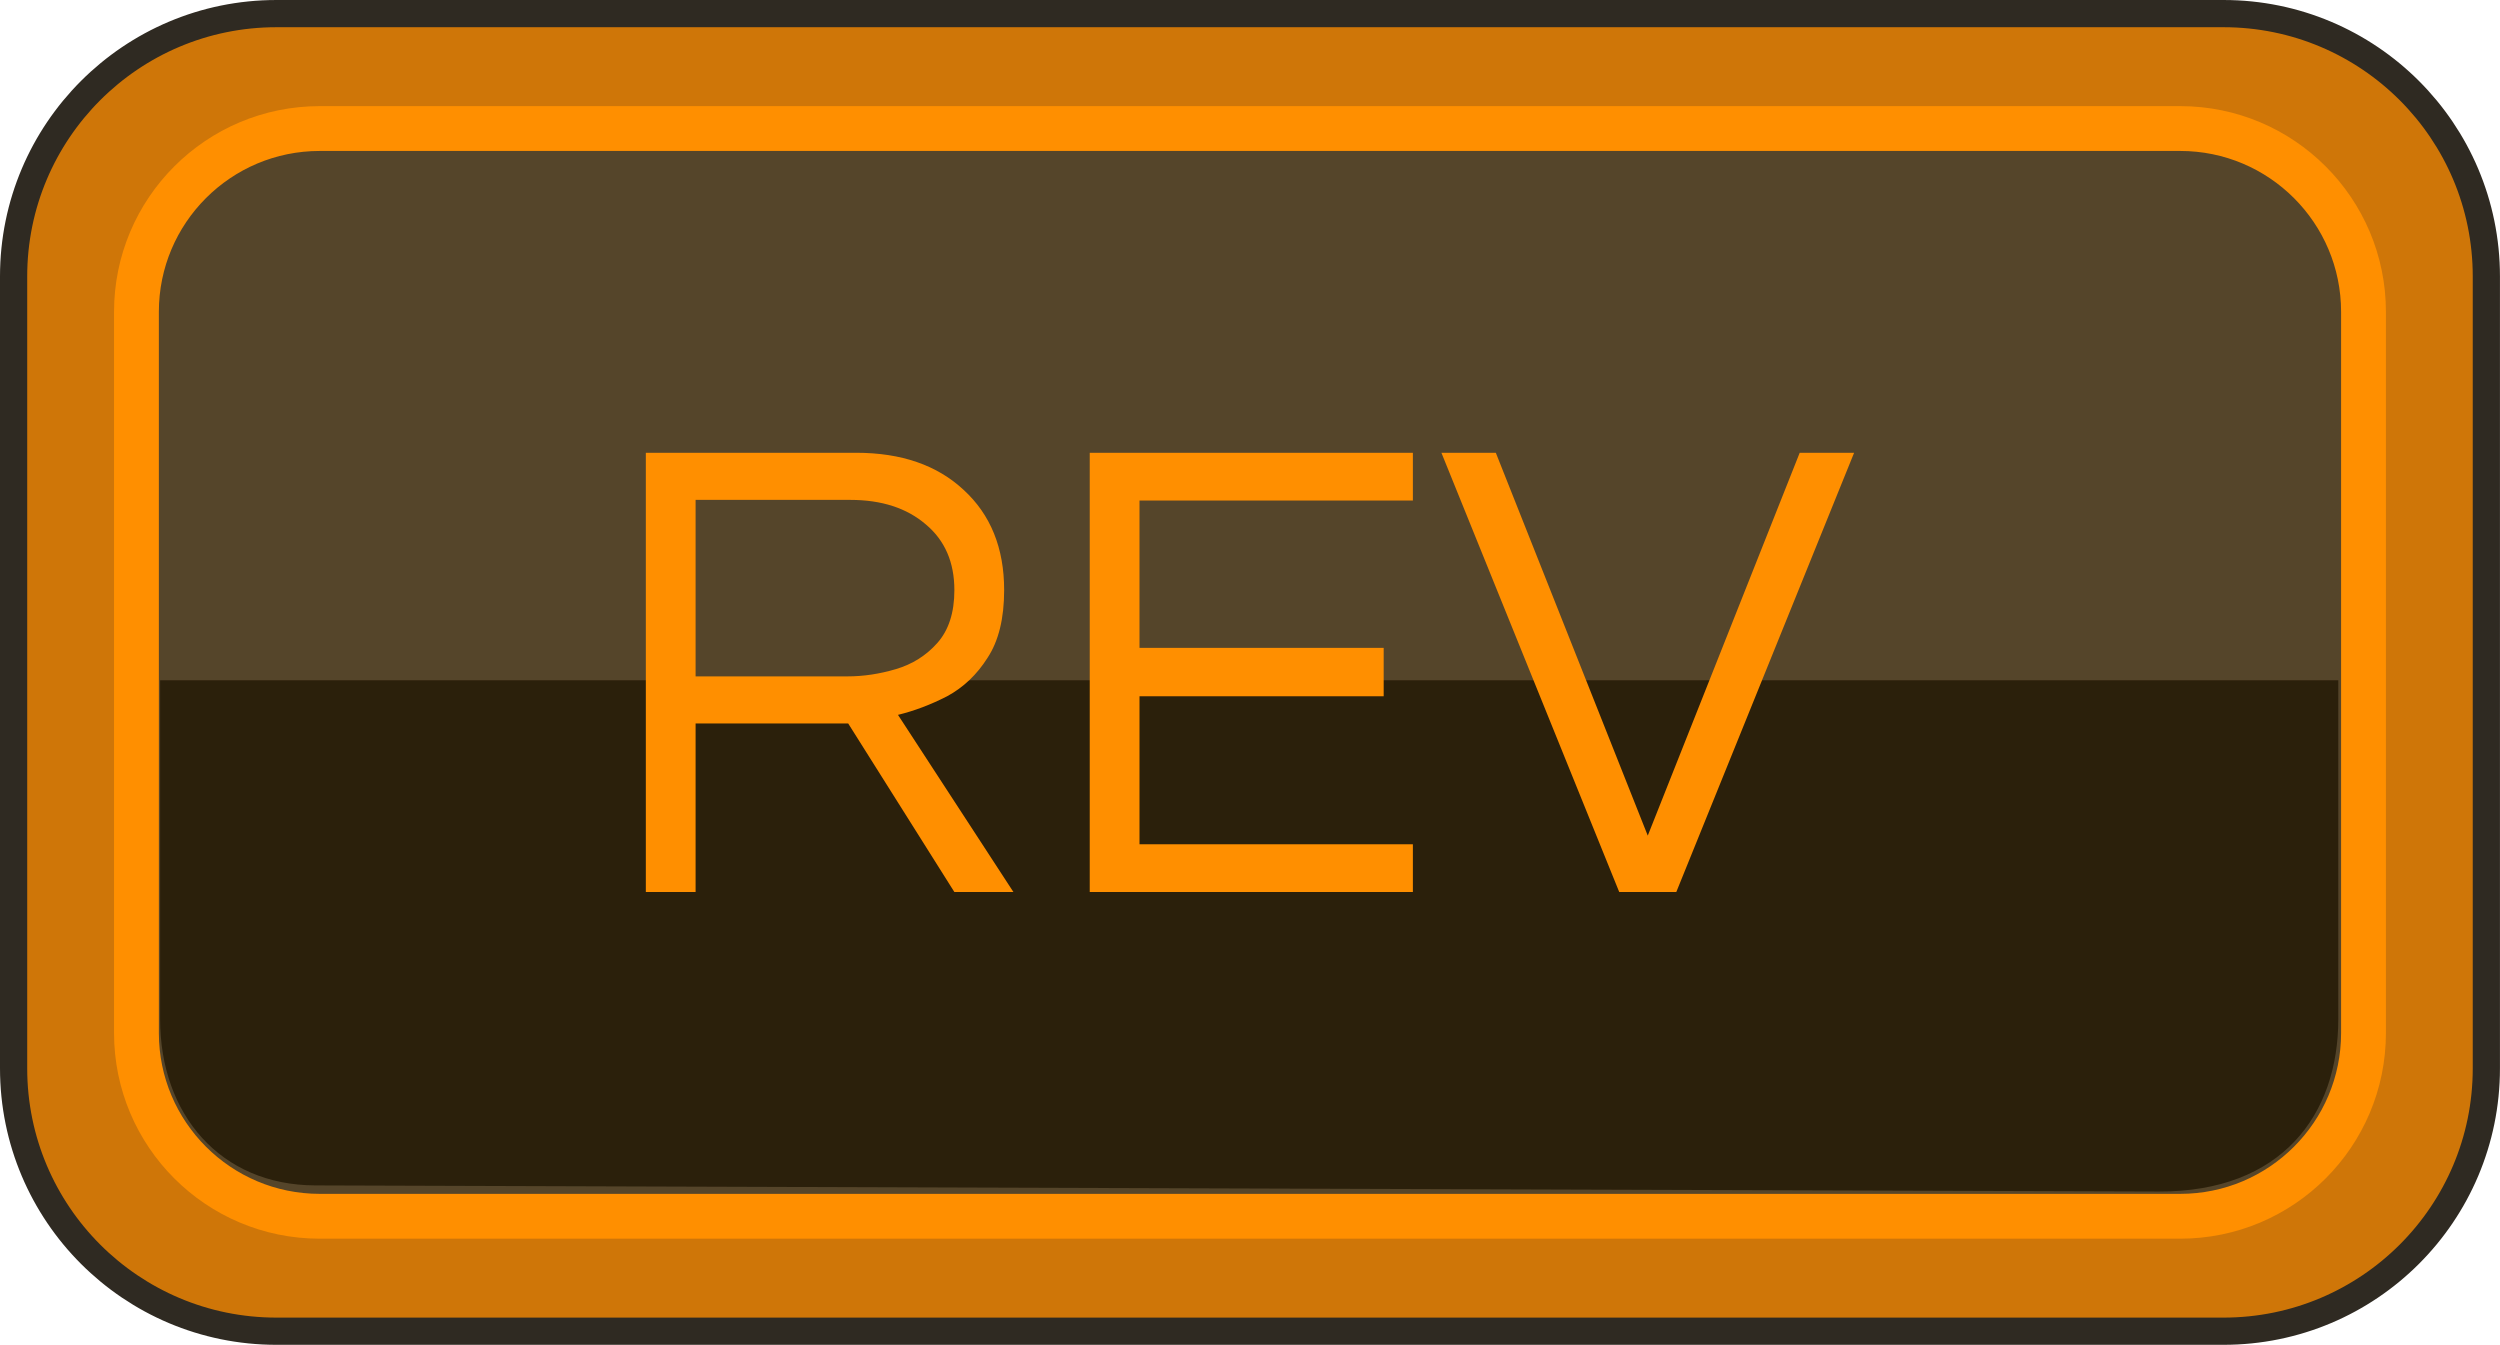
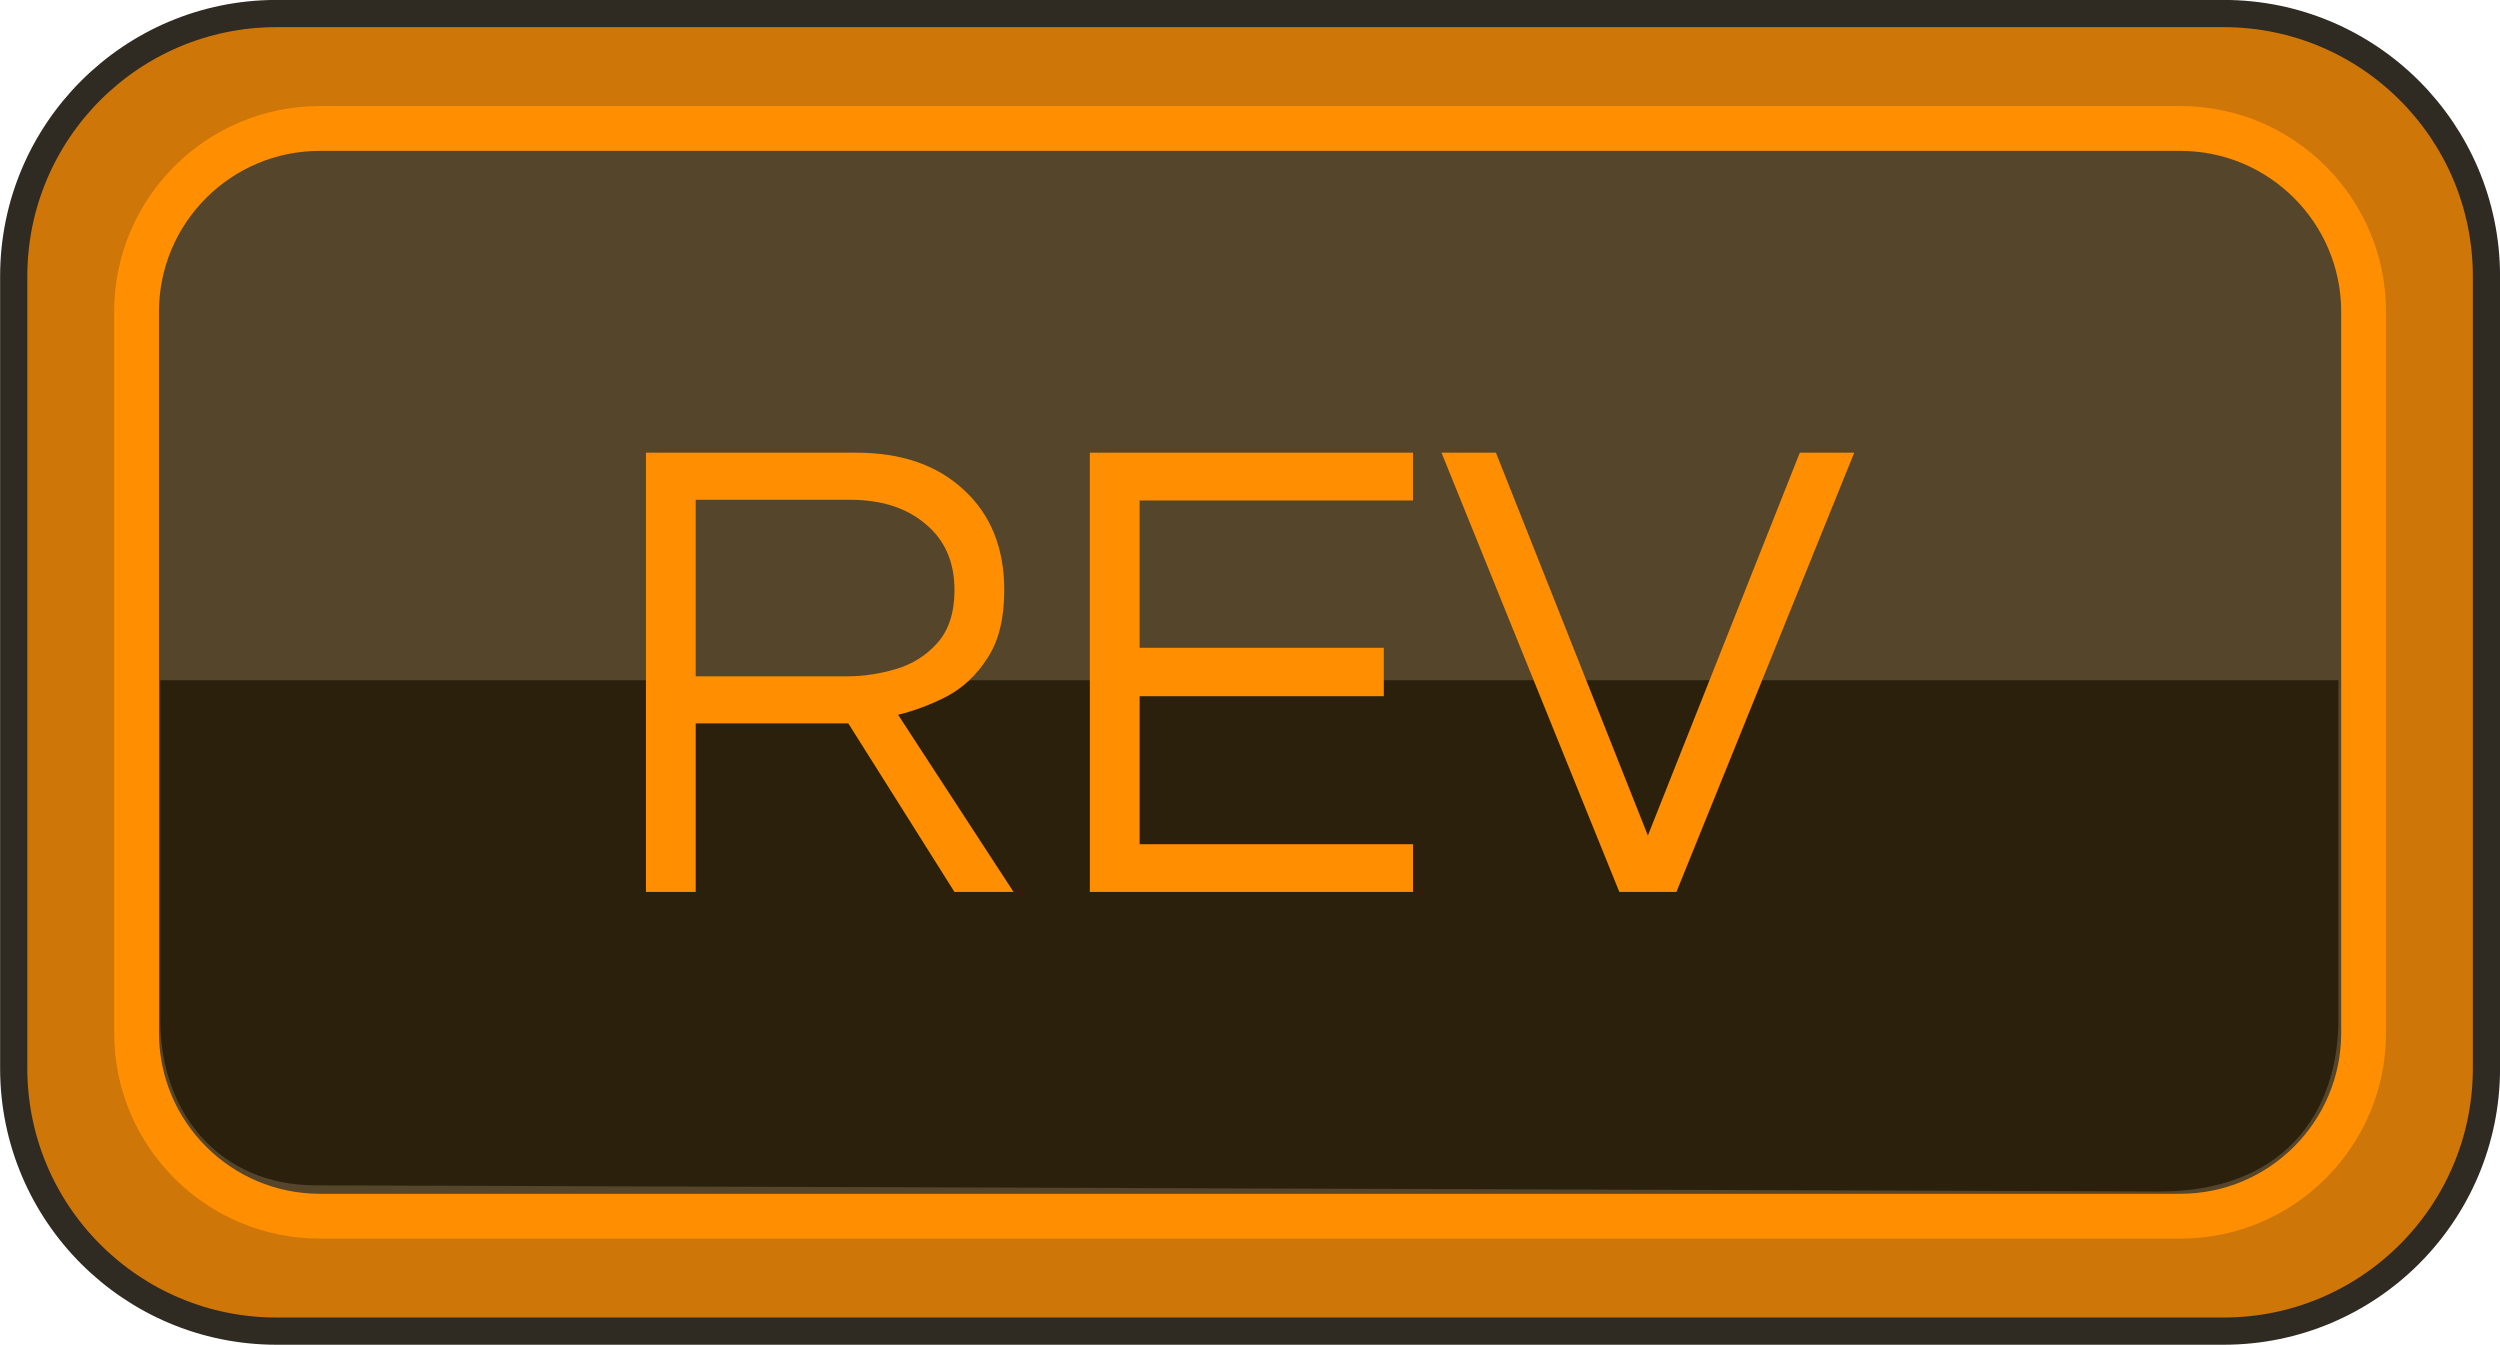
- <svg xmlns="http://www.w3.org/2000/svg" width="11.154mm" height="6mm" viewBox="0 0 11.154 6" version="1.1" id="svg295">
-   <defs id="defs289">
-     <mask maskUnits="userSpaceOnUse" id="mask1345">
-       <circle style="fill:#666666;fill-opacity:1;stroke-width:0.085;stroke-miterlimit:4;stroke-dasharray:none" id="circle1347" cx="-48.167" cy="-37.583" r="32.086" />
-     </mask>
-   </defs>
-   <g id="layer1" transform="translate(-87.7659,-82.40511)">
-     <g id="layer1-5" transform="matrix(-0.03584035,0,0,-0.03584035,91.54342,90.86749)" style="display:inline;opacity:1">
-       <rect style="fill:#cf7608;fill-opacity:1;stroke:#2f2a22;stroke-width:3.387;stroke-miterlimit:4;stroke-dasharray:none;stroke-opacity:1" id="rect864" width="307.821" height="164.022" x="-103.705" y="-234.419" transform="scale(-1)" ry="32.723" />
-       <rect style="display:inline;opacity:1;fill:#55452a;fill-opacity:1;stroke:#ff8f00;stroke-width:5.58;stroke-linejoin:round;stroke-miterlimit:4;stroke-dasharray:none;stroke-opacity:1" id="rect864-8" width="277.237" height="135.407" x="-88.413" y="-220.112" ry="22.822" transform="scale(-1)" />
-       <path id="rect864-8-6" style="display:inline;opacity:1;fill:#2b200b;fill-opacity:1;stroke:none;stroke-width:5.351;stroke-linejoin:round;stroke-miterlimit:4;stroke-dasharray:none;stroke-opacity:1" d="M -185.685,151.427 H 85.466 v -42.183 c 0,-11.886 -7.521,-20.657 -19.299,-20.696 l -229.529,-0.761 c -15.296,-0.051 -22.323,9.571 -22.323,21.458 z" />
-       <g aria-label="REV" transform="matrix(-1.015893,0,0,-1.015893,0.7979425,-2.422214)" id="text872" style="font-style:normal;font-weight:normal;font-size:81.308px;line-height:1.25;font-family:sans-serif;display:inline;opacity:1;fill:#ff8f00;fill-opacity:1;stroke:none;stroke-width:2.033">
-         <path d="m -23.825,-125.496 v -53.826 H 1.95 q 8.293,0 13.172,4.553 4.96,4.553 4.96,12.277 0,5.204 -2.033,8.293 -1.951,3.09 -4.96,4.716 -3.008,1.545 -6.017,2.277 L 21.22,-125.496 H 13.983 L 0.974,-146.148 H -17.727 v 20.652 z m 6.098,-26.425 H 0.893 q 2.927,0 5.935,-0.894 3.008,-0.894 5.041,-3.171 2.114,-2.358 2.114,-6.505 0,-5.122 -3.496,-8.049 -3.496,-3.008 -9.269,-3.008 H -17.727 Z" style="font-style:normal;font-variant:normal;font-weight:normal;font-stretch:normal;font-family:Questrial;-inkscape-font-specification:Questrial;fill:#ff8f00;fill-opacity:1;stroke-width:2.033" id="path874" />
-         <path d="m 30.57,-125.496 v -53.826 h 39.597 v 5.854 H 36.668 v 18.05 h 29.921 v 5.935 H 36.668 v 18.132 h 33.499 v 5.854 z" style="font-style:normal;font-variant:normal;font-weight:normal;font-stretch:normal;font-family:Questrial;-inkscape-font-specification:Questrial;fill:#ff8f00;fill-opacity:1;stroke-width:2.033" id="path876" />
-         <path d="m 95.453,-125.496 -21.79,-53.826 h 6.667 l 18.619,46.914 18.619,-46.914 h 6.667 l -21.79,53.826 z" style="font-style:normal;font-variant:normal;font-weight:normal;font-stretch:normal;font-family:Questrial;-inkscape-font-specification:Questrial;fill:#ff8f00;fill-opacity:1;stroke-width:2.033" id="path878" />
-       </g>
+ <svg xmlns="http://www.w3.org/2000/svg" width="11.154mm" height="6mm" viewBox="0 0 11.154 6">
+   <g style="display:inline;opacity:1" transform="rotate(180 1.889 4.231)scale(.03584)">
+     <rect width="307.821" height="164.022" x="-103.705" y="-234.419" ry="32.723" style="fill:#cf7608;fill-opacity:1;stroke:#2f2a22;stroke-width:3.387;stroke-miterlimit:4;stroke-dasharray:none;stroke-opacity:1" transform="scale(-1)" />
+     <rect width="277.237" height="135.407" x="-88.413" y="-220.112" ry="22.822" style="display:inline;opacity:1;fill:#55452a;fill-opacity:1;stroke:#ff8f00;stroke-width:5.58;stroke-linejoin:round;stroke-miterlimit:4;stroke-dasharray:none;stroke-opacity:1" transform="scale(-1)" />
+     <path d="M-185.685 151.427H85.466v-42.183c0-11.886-7.521-20.657-19.3-20.696l-229.528-.762c-15.296-.05-22.323 9.572-22.323 21.458z" style="display:inline;opacity:1;fill:#2b200b;fill-opacity:1;stroke:none;stroke-width:5.351;stroke-linejoin:round;stroke-miterlimit:4;stroke-dasharray:none;stroke-opacity:1" />
+     <g aria-label="REV" style="font-style:normal;font-weight:400;font-size:81.308px;line-height:1.25;font-family:sans-serif;display:inline;opacity:1;fill:#ff8f00;fill-opacity:1;stroke:none;stroke-width:2.033">
+       <path d="M-23.825-125.496v-53.825H1.95q8.293 0 13.172 4.553 4.96 4.553 4.96 12.277 0 5.204-2.033 8.294-1.952 3.09-4.96 4.716-3.008 1.544-6.017 2.276l14.148 21.71h-7.237L.974-146.149h-18.7v20.652zm6.098-26.425H.893q2.927 0 5.935-.894 3.009-.894 5.041-3.171 2.114-2.358 2.114-6.505 0-5.122-3.496-8.05-3.496-3.008-9.269-3.008h-18.945ZM30.57-125.496v-53.825h39.597v5.854H36.668v18.05H66.59v5.936H36.67v18.131h33.498v5.854zM95.453-125.496l-21.79-53.825h6.667l18.62 46.914 18.619-46.914h6.667l-21.79 53.825z" style="font-style:normal;font-variant:normal;font-weight:400;font-stretch:normal;font-family:Questrial;-inkscape-font-specification:Questrial;fill:#ff8f00;fill-opacity:1;stroke-width:2.033" transform="matrix(-1.0159 0 0 -1.0159 .798 -2.422)" />
    </g>
  </g>
</svg>
